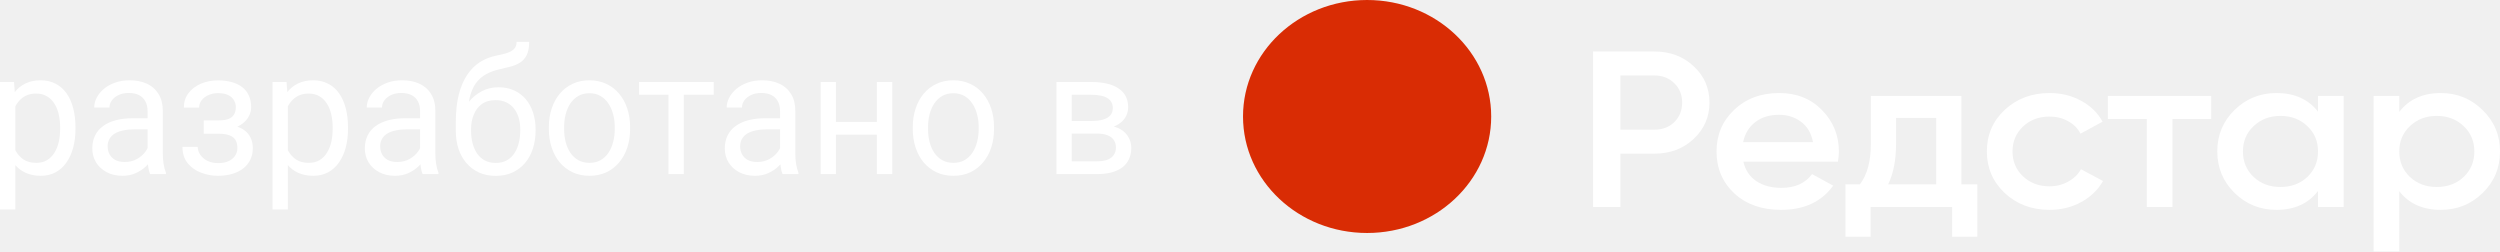
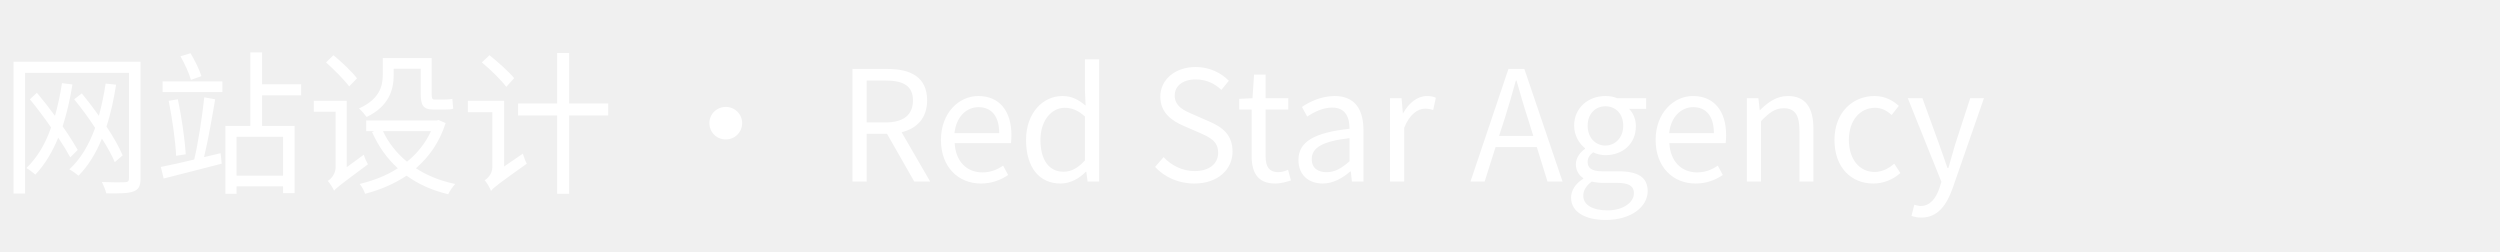
- <svg xmlns="http://www.w3.org/2000/svg" width="179" height="18" viewBox="0 0 179 18" fill="none">
-   <path d="M1.099 7.138V15H0V5.87H1.004L1.099 7.138ZM5.404 9.113V9.241C5.404 9.72 5.349 10.165 5.239 10.575C5.128 10.982 4.967 11.335 4.754 11.636C4.546 11.937 4.288 12.17 3.981 12.337C3.674 12.503 3.321 12.587 2.923 12.587C2.518 12.587 2.16 12.518 1.849 12.379C1.538 12.241 1.274 12.04 1.057 11.776C0.841 11.512 0.667 11.195 0.537 10.825C0.411 10.456 0.325 10.039 0.278 9.576V8.893C0.325 8.406 0.413 7.969 0.543 7.583C0.673 7.197 0.845 6.868 1.057 6.596C1.274 6.319 1.536 6.11 1.843 5.968C2.15 5.822 2.504 5.749 2.906 5.749C3.307 5.749 3.664 5.83 3.975 5.992C4.286 6.151 4.548 6.378 4.76 6.675C4.973 6.972 5.132 7.327 5.239 7.741C5.349 8.152 5.404 8.609 5.404 9.113ZM4.305 9.241V9.113C4.305 8.784 4.272 8.475 4.205 8.186C4.138 7.894 4.034 7.638 3.892 7.418C3.754 7.195 3.577 7.02 3.36 6.894C3.144 6.764 2.886 6.699 2.587 6.699C2.311 6.699 2.071 6.748 1.866 6.846C1.665 6.943 1.494 7.075 1.352 7.242C1.211 7.404 1.095 7.591 1.004 7.802C0.917 8.01 0.852 8.225 0.809 8.448V10.027C0.888 10.311 0.998 10.579 1.14 10.831C1.282 11.079 1.471 11.28 1.707 11.435C1.943 11.585 2.24 11.66 2.599 11.66C2.894 11.66 3.148 11.597 3.36 11.471C3.577 11.341 3.754 11.165 3.892 10.941C4.034 10.718 4.138 10.462 4.205 10.173C4.272 9.881 4.305 9.57 4.305 9.241Z" fill="white" />
-   <path d="M10.566 11.337V7.943C10.566 7.683 10.514 7.457 10.412 7.266C10.314 7.071 10.164 6.921 9.963 6.815C9.763 6.71 9.514 6.657 9.219 6.657C8.944 6.657 8.701 6.705 8.493 6.803C8.288 6.9 8.127 7.028 8.008 7.187C7.894 7.345 7.837 7.516 7.837 7.699H6.745C6.745 7.463 6.804 7.23 6.922 6.998C7.04 6.766 7.209 6.557 7.43 6.37C7.654 6.179 7.922 6.029 8.233 5.919C8.548 5.805 8.898 5.749 9.284 5.749C9.749 5.749 10.158 5.83 10.513 5.992C10.871 6.155 11.15 6.401 11.351 6.73C11.556 7.055 11.658 7.463 11.658 7.955V11.026C11.658 11.246 11.676 11.479 11.711 11.727C11.751 11.975 11.808 12.188 11.883 12.367V12.465H10.743C10.688 12.335 10.645 12.162 10.613 11.947C10.582 11.727 10.566 11.524 10.566 11.337ZM10.755 8.467L10.767 9.259H9.662C9.351 9.259 9.073 9.285 8.829 9.338C8.585 9.387 8.381 9.462 8.215 9.564C8.05 9.665 7.924 9.793 7.837 9.948C7.751 10.098 7.707 10.275 7.707 10.478C7.707 10.685 7.753 10.874 7.843 11.045C7.934 11.215 8.069 11.351 8.251 11.453C8.436 11.55 8.662 11.599 8.93 11.599C9.264 11.599 9.56 11.526 9.816 11.38C10.072 11.234 10.274 11.055 10.424 10.844C10.578 10.632 10.66 10.427 10.672 10.228L11.139 10.77C11.111 10.941 11.036 11.13 10.914 11.337C10.792 11.544 10.629 11.743 10.424 11.934C10.223 12.121 9.983 12.278 9.703 12.404C9.428 12.526 9.117 12.587 8.77 12.587C8.337 12.587 7.957 12.499 7.63 12.325C7.308 12.15 7.056 11.916 6.875 11.624C6.697 11.327 6.609 10.996 6.609 10.63C6.609 10.277 6.676 9.966 6.81 9.698C6.943 9.426 7.136 9.2 7.388 9.021C7.64 8.838 7.943 8.7 8.298 8.607C8.652 8.513 9.048 8.467 9.485 8.467H10.755Z" fill="white" />
-   <path d="M15.763 9.314H14.588V8.619H15.674C15.977 8.619 16.218 8.581 16.395 8.503C16.572 8.422 16.698 8.31 16.773 8.168C16.848 8.026 16.885 7.859 16.885 7.668C16.885 7.498 16.842 7.337 16.755 7.187C16.672 7.032 16.539 6.909 16.354 6.815C16.169 6.718 15.921 6.669 15.609 6.669C15.357 6.669 15.129 6.716 14.924 6.809C14.72 6.898 14.556 7.022 14.434 7.181C14.316 7.335 14.257 7.51 14.257 7.705H13.164C13.164 7.303 13.275 6.957 13.495 6.669C13.72 6.376 14.017 6.151 14.387 5.992C14.761 5.834 15.168 5.755 15.609 5.755C15.979 5.755 16.31 5.797 16.602 5.883C16.897 5.964 17.147 6.086 17.352 6.248C17.556 6.407 17.712 6.606 17.818 6.846C17.928 7.081 17.984 7.356 17.984 7.668C17.984 7.892 17.932 8.103 17.83 8.302C17.728 8.501 17.58 8.678 17.387 8.832C17.194 8.983 16.96 9.101 16.684 9.186C16.413 9.271 16.105 9.314 15.763 9.314ZM14.588 8.887H15.763C16.145 8.887 16.482 8.926 16.773 9.003C17.064 9.076 17.308 9.186 17.505 9.332C17.702 9.478 17.85 9.659 17.948 9.875C18.05 10.086 18.102 10.33 18.102 10.606C18.102 10.915 18.041 11.193 17.919 11.441C17.8 11.685 17.631 11.892 17.411 12.062C17.19 12.233 16.926 12.363 16.619 12.453C16.316 12.542 15.979 12.587 15.609 12.587C15.196 12.587 14.794 12.514 14.405 12.367C14.015 12.221 13.694 11.995 13.442 11.691C13.19 11.382 13.064 10.99 13.064 10.514H14.156C14.156 10.714 14.218 10.902 14.34 11.081C14.462 11.26 14.631 11.404 14.848 11.514C15.068 11.624 15.322 11.678 15.609 11.678C15.916 11.678 16.172 11.63 16.377 11.532C16.582 11.435 16.735 11.305 16.838 11.142C16.944 10.98 16.997 10.803 16.997 10.612C16.997 10.364 16.95 10.165 16.856 10.015C16.761 9.864 16.615 9.755 16.419 9.686C16.226 9.612 15.977 9.576 15.674 9.576H14.588V8.887Z" fill="white" />
-   <path d="M20.612 7.138V15H19.513V5.87H20.517L20.612 7.138ZM24.917 9.113V9.241C24.917 9.72 24.862 10.165 24.752 10.575C24.642 10.982 24.48 11.335 24.267 11.636C24.059 11.937 23.801 12.17 23.494 12.337C23.187 12.503 22.834 12.587 22.437 12.587C22.031 12.587 21.673 12.518 21.362 12.379C21.051 12.241 20.787 12.04 20.57 11.776C20.354 11.512 20.181 11.195 20.051 10.825C19.925 10.456 19.838 10.039 19.791 9.576V8.893C19.838 8.406 19.927 7.969 20.057 7.583C20.186 7.197 20.358 6.868 20.57 6.596C20.787 6.319 21.049 6.11 21.356 5.968C21.663 5.822 22.017 5.749 22.419 5.749C22.821 5.749 23.177 5.83 23.488 5.992C23.799 6.151 24.061 6.378 24.273 6.675C24.486 6.972 24.645 7.327 24.752 7.741C24.862 8.152 24.917 8.609 24.917 9.113ZM23.819 9.241V9.113C23.819 8.784 23.785 8.475 23.718 8.186C23.651 7.894 23.547 7.638 23.405 7.418C23.267 7.195 23.09 7.02 22.874 6.894C22.657 6.764 22.399 6.699 22.1 6.699C21.824 6.699 21.584 6.748 21.38 6.846C21.179 6.943 21.007 7.075 20.866 7.242C20.724 7.404 20.608 7.591 20.517 7.802C20.431 8.01 20.366 8.225 20.322 8.448V10.027C20.401 10.311 20.511 10.579 20.653 10.831C20.795 11.079 20.984 11.28 21.22 11.435C21.456 11.585 21.754 11.66 22.112 11.66C22.407 11.66 22.661 11.597 22.874 11.471C23.09 11.341 23.267 11.165 23.405 10.941C23.547 10.718 23.651 10.462 23.718 10.173C23.785 9.881 23.819 9.57 23.819 9.241Z" fill="white" />
-   <path d="M30.079 11.337V7.943C30.079 7.683 30.028 7.457 29.925 7.266C29.827 7.071 29.677 6.921 29.477 6.815C29.276 6.71 29.028 6.657 28.732 6.657C28.457 6.657 28.215 6.705 28.006 6.803C27.801 6.9 27.64 7.028 27.522 7.187C27.407 7.345 27.35 7.516 27.35 7.699H26.258C26.258 7.463 26.317 7.23 26.435 6.998C26.553 6.766 26.722 6.557 26.943 6.37C27.167 6.179 27.435 6.029 27.746 5.919C28.061 5.805 28.412 5.749 28.797 5.749C29.262 5.749 29.672 5.83 30.026 5.992C30.384 6.155 30.664 6.401 30.864 6.73C31.069 7.055 31.172 7.463 31.172 7.955V11.026C31.172 11.246 31.189 11.479 31.225 11.727C31.264 11.975 31.321 12.188 31.396 12.367V12.465H30.256C30.201 12.335 30.158 12.162 30.126 11.947C30.095 11.727 30.079 11.524 30.079 11.337ZM30.268 8.467L30.28 9.259H29.175C28.864 9.259 28.587 9.285 28.343 9.338C28.099 9.387 27.894 9.462 27.728 9.564C27.563 9.665 27.437 9.793 27.35 9.948C27.264 10.098 27.221 10.275 27.221 10.478C27.221 10.685 27.266 10.874 27.356 11.045C27.447 11.215 27.583 11.351 27.764 11.453C27.949 11.55 28.175 11.599 28.443 11.599C28.778 11.599 29.073 11.526 29.329 11.38C29.585 11.234 29.788 11.055 29.937 10.844C30.091 10.632 30.174 10.427 30.185 10.228L30.652 10.77C30.624 10.941 30.549 11.13 30.427 11.337C30.305 11.544 30.142 11.743 29.937 11.934C29.736 12.121 29.496 12.278 29.217 12.404C28.941 12.526 28.63 12.587 28.284 12.587C27.851 12.587 27.471 12.499 27.144 12.325C26.821 12.15 26.569 11.916 26.388 11.624C26.211 11.327 26.122 10.996 26.122 10.63C26.122 10.277 26.189 9.966 26.323 9.698C26.457 9.426 26.65 9.2 26.902 9.021C27.154 8.838 27.457 8.7 27.811 8.607C28.165 8.513 28.561 8.467 28.998 8.467H30.268Z" fill="white" />
-   <path d="M36.989 3H37.887C37.887 3.398 37.828 3.715 37.709 3.951C37.591 4.182 37.43 4.361 37.225 4.487C37.024 4.613 36.796 4.708 36.54 4.773C36.288 4.838 36.026 4.901 35.755 4.962C35.416 5.036 35.101 5.151 34.81 5.31C34.522 5.464 34.274 5.684 34.066 5.968C33.861 6.252 33.709 6.622 33.611 7.077C33.516 7.532 33.491 8.095 33.534 8.765V9.326H32.636V8.765C32.636 8.014 32.705 7.358 32.843 6.797C32.985 6.236 33.184 5.763 33.439 5.377C33.695 4.991 33.998 4.684 34.349 4.457C34.703 4.229 35.093 4.073 35.518 3.987C35.825 3.926 36.089 3.861 36.31 3.792C36.53 3.719 36.698 3.622 36.812 3.5C36.93 3.378 36.989 3.211 36.989 3ZM35.696 6.248C36.113 6.248 36.485 6.324 36.812 6.474C37.139 6.624 37.416 6.833 37.645 7.102C37.873 7.37 38.046 7.687 38.164 8.052C38.286 8.414 38.347 8.808 38.347 9.235V9.369C38.347 9.828 38.282 10.254 38.152 10.649C38.026 11.039 37.839 11.38 37.591 11.672C37.347 11.961 37.048 12.186 36.694 12.349C36.343 12.511 35.944 12.593 35.495 12.593C35.046 12.593 34.644 12.511 34.29 12.349C33.94 12.186 33.64 11.961 33.392 11.672C33.144 11.38 32.955 11.039 32.825 10.649C32.699 10.254 32.636 9.828 32.636 9.369V9.235C32.636 9.133 32.654 9.034 32.689 8.936C32.725 8.838 32.768 8.739 32.819 8.637C32.874 8.536 32.924 8.428 32.967 8.314C33.113 7.949 33.312 7.609 33.563 7.297C33.819 6.984 34.124 6.732 34.479 6.541C34.837 6.346 35.243 6.248 35.696 6.248ZM35.483 7.169C35.081 7.169 34.751 7.264 34.491 7.455C34.235 7.646 34.044 7.9 33.918 8.217C33.792 8.53 33.729 8.869 33.729 9.235V9.369C33.729 9.678 33.764 9.97 33.835 10.246C33.906 10.523 34.012 10.768 34.154 10.984C34.3 11.195 34.483 11.362 34.703 11.483C34.928 11.605 35.191 11.666 35.495 11.666C35.798 11.666 36.06 11.605 36.28 11.483C36.501 11.362 36.682 11.195 36.824 10.984C36.965 10.768 37.072 10.523 37.142 10.246C37.213 9.97 37.249 9.678 37.249 9.369V9.235C37.249 8.958 37.213 8.696 37.142 8.448C37.072 8.201 36.963 7.981 36.818 7.79C36.676 7.599 36.493 7.449 36.268 7.339C36.048 7.226 35.786 7.169 35.483 7.169Z" fill="white" />
-   <path d="M39.298 9.241V9.101C39.298 8.625 39.365 8.184 39.499 7.778C39.633 7.368 39.826 7.012 40.078 6.712C40.33 6.407 40.635 6.171 40.993 6.005C41.351 5.834 41.753 5.749 42.198 5.749C42.647 5.749 43.05 5.834 43.409 6.005C43.771 6.171 44.078 6.407 44.33 6.712C44.586 7.012 44.781 7.368 44.915 7.778C45.049 8.184 45.115 8.625 45.115 9.101V9.241C45.115 9.716 45.049 10.157 44.915 10.563C44.781 10.97 44.586 11.325 44.33 11.63C44.078 11.93 43.773 12.166 43.415 12.337C43.06 12.503 42.659 12.587 42.21 12.587C41.761 12.587 41.357 12.503 40.999 12.337C40.641 12.166 40.334 11.93 40.078 11.63C39.826 11.325 39.633 10.97 39.499 10.563C39.365 10.157 39.298 9.716 39.298 9.241ZM40.391 9.101V9.241C40.391 9.57 40.428 9.881 40.503 10.173C40.578 10.462 40.69 10.718 40.84 10.941C40.993 11.165 41.184 11.341 41.413 11.471C41.641 11.597 41.907 11.66 42.21 11.66C42.509 11.66 42.771 11.597 42.995 11.471C43.224 11.341 43.413 11.165 43.562 10.941C43.712 10.718 43.824 10.462 43.899 10.173C43.978 9.881 44.017 9.57 44.017 9.241V9.101C44.017 8.776 43.978 8.469 43.899 8.18C43.824 7.888 43.71 7.63 43.556 7.406C43.407 7.179 43.218 7 42.989 6.87C42.765 6.74 42.501 6.675 42.198 6.675C41.899 6.675 41.635 6.74 41.407 6.87C41.182 7 40.993 7.179 40.84 7.406C40.69 7.63 40.578 7.888 40.503 8.18C40.428 8.469 40.391 8.776 40.391 9.101Z" fill="white" />
-   <path d="M48.96 5.87V12.465H47.862V5.87H48.96ZM51.104 5.87V6.785H45.759V5.87H51.104Z" fill="white" />
-   <path d="M55.852 11.337V7.943C55.852 7.683 55.801 7.457 55.699 7.266C55.6 7.071 55.451 6.921 55.25 6.815C55.049 6.71 54.801 6.657 54.506 6.657C54.23 6.657 53.988 6.705 53.779 6.803C53.575 6.9 53.413 7.028 53.295 7.187C53.181 7.345 53.124 7.516 53.124 7.699H52.031C52.031 7.463 52.09 7.23 52.209 6.998C52.327 6.766 52.496 6.557 52.716 6.37C52.941 6.179 53.209 6.029 53.52 5.919C53.835 5.805 54.185 5.749 54.571 5.749C55.035 5.749 55.445 5.83 55.799 5.992C56.158 6.155 56.437 6.401 56.638 6.73C56.843 7.055 56.945 7.463 56.945 7.955V11.026C56.945 11.246 56.963 11.479 56.998 11.727C57.038 11.975 57.095 12.188 57.169 12.367V12.465H56.03C55.975 12.335 55.931 12.162 55.9 11.947C55.868 11.727 55.852 11.524 55.852 11.337ZM56.041 8.467L56.053 9.259H54.949C54.638 9.259 54.36 9.285 54.116 9.338C53.872 9.387 53.667 9.462 53.502 9.564C53.337 9.665 53.211 9.793 53.124 9.948C53.037 10.098 52.994 10.275 52.994 10.478C52.994 10.685 53.039 10.874 53.13 11.045C53.22 11.215 53.356 11.351 53.537 11.453C53.722 11.55 53.949 11.599 54.217 11.599C54.551 11.599 54.846 11.526 55.102 11.38C55.358 11.234 55.561 11.055 55.711 10.844C55.864 10.632 55.947 10.427 55.959 10.228L56.425 10.77C56.398 10.941 56.323 11.13 56.201 11.337C56.079 11.544 55.916 11.743 55.711 11.934C55.51 12.121 55.27 12.278 54.99 12.404C54.715 12.526 54.404 12.587 54.057 12.587C53.624 12.587 53.244 12.499 52.917 12.325C52.594 12.15 52.342 11.916 52.161 11.624C51.984 11.327 51.895 10.996 51.895 10.63C51.895 10.277 51.962 9.966 52.096 9.698C52.23 9.426 52.423 9.2 52.675 9.021C52.927 8.838 53.23 8.7 53.585 8.607C53.939 8.513 54.335 8.467 54.772 8.467H56.041Z" fill="white" />
-   <path d="M62.999 8.729V9.643H59.62V8.729H62.999ZM59.851 5.87V12.465H58.758V5.87H59.851ZM63.885 5.87V12.465H62.786V5.87H63.885Z" fill="white" />
-   <path d="M65.355 9.241V9.101C65.355 8.625 65.422 8.184 65.556 7.778C65.69 7.368 65.883 7.012 66.135 6.712C66.387 6.407 66.692 6.171 67.05 6.005C67.409 5.834 67.81 5.749 68.255 5.749C68.704 5.749 69.107 5.834 69.466 6.005C69.828 6.171 70.135 6.407 70.387 6.712C70.643 7.012 70.838 7.368 70.972 7.778C71.106 8.184 71.172 8.625 71.172 9.101V9.241C71.172 9.716 71.106 10.157 70.972 10.563C70.838 10.97 70.643 11.325 70.387 11.63C70.135 11.93 69.83 12.166 69.472 12.337C69.117 12.503 68.716 12.587 68.267 12.587C67.818 12.587 67.414 12.503 67.056 12.337C66.698 12.166 66.391 11.93 66.135 11.63C65.883 11.325 65.69 10.97 65.556 10.563C65.422 10.157 65.355 9.716 65.355 9.241ZM66.448 9.101V9.241C66.448 9.57 66.485 9.881 66.56 10.173C66.635 10.462 66.747 10.718 66.897 10.941C67.05 11.165 67.241 11.341 67.469 11.471C67.698 11.597 67.964 11.66 68.267 11.66C68.566 11.66 68.828 11.597 69.052 11.471C69.281 11.341 69.47 11.165 69.619 10.941C69.769 10.718 69.881 10.462 69.956 10.173C70.035 9.881 70.074 9.57 70.074 9.241V9.101C70.074 8.776 70.035 8.469 69.956 8.18C69.881 7.888 69.767 7.63 69.613 7.406C69.464 7.179 69.275 7 69.046 6.87C68.822 6.74 68.558 6.675 68.255 6.675C67.956 6.675 67.692 6.74 67.464 6.87C67.239 7 67.05 7.179 66.897 7.406C66.747 7.63 66.635 7.888 66.56 8.18C66.485 8.469 66.448 8.776 66.448 9.101Z" fill="white" />
-   <path d="M78.543 9.564H76.447L76.435 8.662H78.147C78.486 8.662 78.768 8.627 78.992 8.558C79.22 8.489 79.392 8.385 79.506 8.247C79.62 8.109 79.677 7.939 79.677 7.735C79.677 7.577 79.644 7.439 79.577 7.321C79.514 7.199 79.417 7.1 79.287 7.022C79.157 6.941 78.996 6.882 78.803 6.846C78.614 6.805 78.391 6.785 78.136 6.785H76.736V12.465H75.643V5.87H78.136C78.541 5.87 78.905 5.907 79.228 5.98C79.555 6.053 79.833 6.165 80.061 6.315C80.293 6.462 80.47 6.649 80.593 6.876C80.715 7.104 80.776 7.372 80.776 7.681C80.776 7.88 80.736 8.069 80.657 8.247C80.579 8.426 80.463 8.585 80.309 8.723C80.156 8.861 79.966 8.975 79.742 9.064C79.518 9.149 79.26 9.204 78.968 9.229L78.543 9.564ZM78.543 12.465H76.051L76.594 11.55H78.543C78.846 11.55 79.098 11.512 79.299 11.435C79.5 11.354 79.65 11.24 79.748 11.093C79.85 10.943 79.901 10.764 79.901 10.557C79.901 10.35 79.85 10.173 79.748 10.027C79.65 9.877 79.5 9.763 79.299 9.686C79.098 9.604 78.846 9.564 78.543 9.564H76.884L76.895 8.662H78.968L79.364 9.003C79.715 9.031 80.012 9.121 80.256 9.271C80.5 9.422 80.685 9.612 80.811 9.844C80.937 10.072 81 10.319 81 10.588C81 10.896 80.943 11.169 80.829 11.404C80.719 11.64 80.557 11.837 80.344 11.995C80.132 12.15 79.874 12.268 79.571 12.349C79.268 12.426 78.925 12.465 78.543 12.465Z" fill="white" />
-   <path d="M97.885 16.682C102.792 16.682 106.77 12.948 106.77 8.341C106.77 3.734 102.792 1.97217e-07 97.885 0C92.978 -1.97217e-07 89 3.734 89 8.341C89 12.948 92.978 16.682 97.885 16.682Z" fill="#D92C04" />
-   <path d="M118.452 3.687C119.574 3.687 120.51 4.037 121.259 4.736C122.019 5.436 122.399 6.306 122.399 7.345C122.399 8.373 122.019 9.242 121.259 9.953C120.51 10.652 119.574 11.002 118.452 11.002H116.019V14.819H114.062V3.687H118.452ZM118.452 9.285C119.03 9.285 119.506 9.105 119.881 8.744C120.255 8.373 120.442 7.907 120.442 7.345C120.442 6.783 120.255 6.321 119.881 5.961C119.506 5.59 119.03 5.404 118.452 5.404H116.019V9.285H118.452Z" fill="white" />
-   <path d="M124.826 11.575C124.962 12.179 125.274 12.646 125.762 12.975C126.249 13.293 126.845 13.452 127.548 13.452C128.524 13.452 129.255 13.123 129.743 12.466L131.257 13.293C130.418 14.448 129.176 15.026 127.531 15.026C126.147 15.026 125.03 14.634 124.18 13.849C123.329 13.054 122.904 12.052 122.904 10.843C122.904 9.656 123.323 8.665 124.163 7.869C125.002 7.064 126.079 6.661 127.395 6.661C128.643 6.661 129.663 7.069 130.457 7.885C131.263 8.702 131.665 9.693 131.665 10.859C131.665 11.04 131.643 11.278 131.597 11.575H124.826ZM124.809 10.175H129.811C129.686 9.529 129.397 9.041 128.943 8.712C128.501 8.384 127.979 8.219 127.378 8.219C126.697 8.219 126.13 8.394 125.677 8.744C125.223 9.094 124.934 9.571 124.809 10.175Z" fill="white" />
-   <path d="M140.435 13.197H141.575V16.95H139.772V14.819H133.936V16.95H132.133V13.197H133.171C133.693 12.508 133.953 11.548 133.953 10.319V6.867H140.435V13.197ZM135.195 13.197H138.632V8.442H135.757V10.319C135.757 11.453 135.57 12.412 135.195 13.197Z" fill="white" />
-   <path d="M146.75 15.026C145.469 15.026 144.397 14.623 143.535 13.817C142.684 13.012 142.259 12.02 142.259 10.843C142.259 9.656 142.684 8.665 143.535 7.869C144.397 7.064 145.469 6.661 146.75 6.661C147.578 6.661 148.333 6.846 149.013 7.217C149.694 7.588 150.204 8.087 150.544 8.712L148.962 9.571C148.769 9.189 148.474 8.893 148.077 8.68C147.692 8.458 147.244 8.347 146.733 8.347C145.985 8.347 145.355 8.585 144.845 9.062C144.346 9.539 144.096 10.133 144.096 10.843C144.096 11.554 144.346 12.148 144.845 12.625C145.355 13.102 145.985 13.34 146.733 13.34C147.232 13.34 147.68 13.229 148.077 13.006C148.486 12.784 148.792 12.487 148.996 12.116L150.578 12.959C150.215 13.595 149.694 14.098 149.013 14.469C148.333 14.841 147.578 15.026 146.75 15.026Z" fill="white" />
-   <path d="M158.322 6.867V8.521H155.549V14.819H153.712V8.521H150.922V6.867H158.322Z" fill="white" />
-   <path d="M165.97 6.867H167.808V14.819H165.97V13.674C165.278 14.575 164.286 15.026 162.993 15.026C161.825 15.026 160.827 14.623 159.999 13.817C159.171 13.001 158.757 12.01 158.757 10.843C158.757 9.667 159.171 8.675 159.999 7.869C160.827 7.064 161.825 6.661 162.993 6.661C164.286 6.661 165.278 7.106 165.97 7.997V6.867ZM161.36 12.672C161.87 13.149 162.511 13.388 163.282 13.388C164.053 13.388 164.694 13.149 165.205 12.672C165.715 12.185 165.97 11.575 165.97 10.843C165.97 10.112 165.715 9.507 165.205 9.03C164.694 8.543 164.053 8.299 163.282 8.299C162.511 8.299 161.87 8.543 161.36 9.03C160.849 9.507 160.594 10.112 160.594 10.843C160.594 11.575 160.849 12.185 161.36 12.672Z" fill="white" />
-   <path d="M174.764 6.661C175.932 6.661 176.93 7.069 177.758 7.885C178.586 8.691 179 9.677 179 10.843C179 12.02 178.586 13.012 177.758 13.817C176.93 14.623 175.932 15.026 174.764 15.026C173.471 15.026 172.478 14.581 171.787 13.69V18H169.949V6.867H171.787V8.013C172.478 7.111 173.471 6.661 174.764 6.661ZM172.552 12.672C173.063 13.149 173.703 13.388 174.475 13.388C175.246 13.388 175.887 13.149 176.397 12.672C176.907 12.185 177.163 11.575 177.163 10.843C177.163 10.112 176.907 9.507 176.397 9.03C175.887 8.543 175.246 8.299 174.475 8.299C173.703 8.299 173.063 8.543 172.552 9.03C172.042 9.507 171.787 10.112 171.787 10.843C171.787 11.575 172.042 12.185 172.552 12.672Z" fill="white" />
+ <svg xmlns="http://www.w3.org/2000/svg" width="179" height="18" viewBox="0 0 179 18">
+   <g font-family="Microsoft YaHei, PingFang SC, Noto Sans CJK SC, sans-serif">
+     <text x="0" y="13" font-size="11" fill="white">网站设计 · Red Star Agency</text>
+   </g>
</svg>
